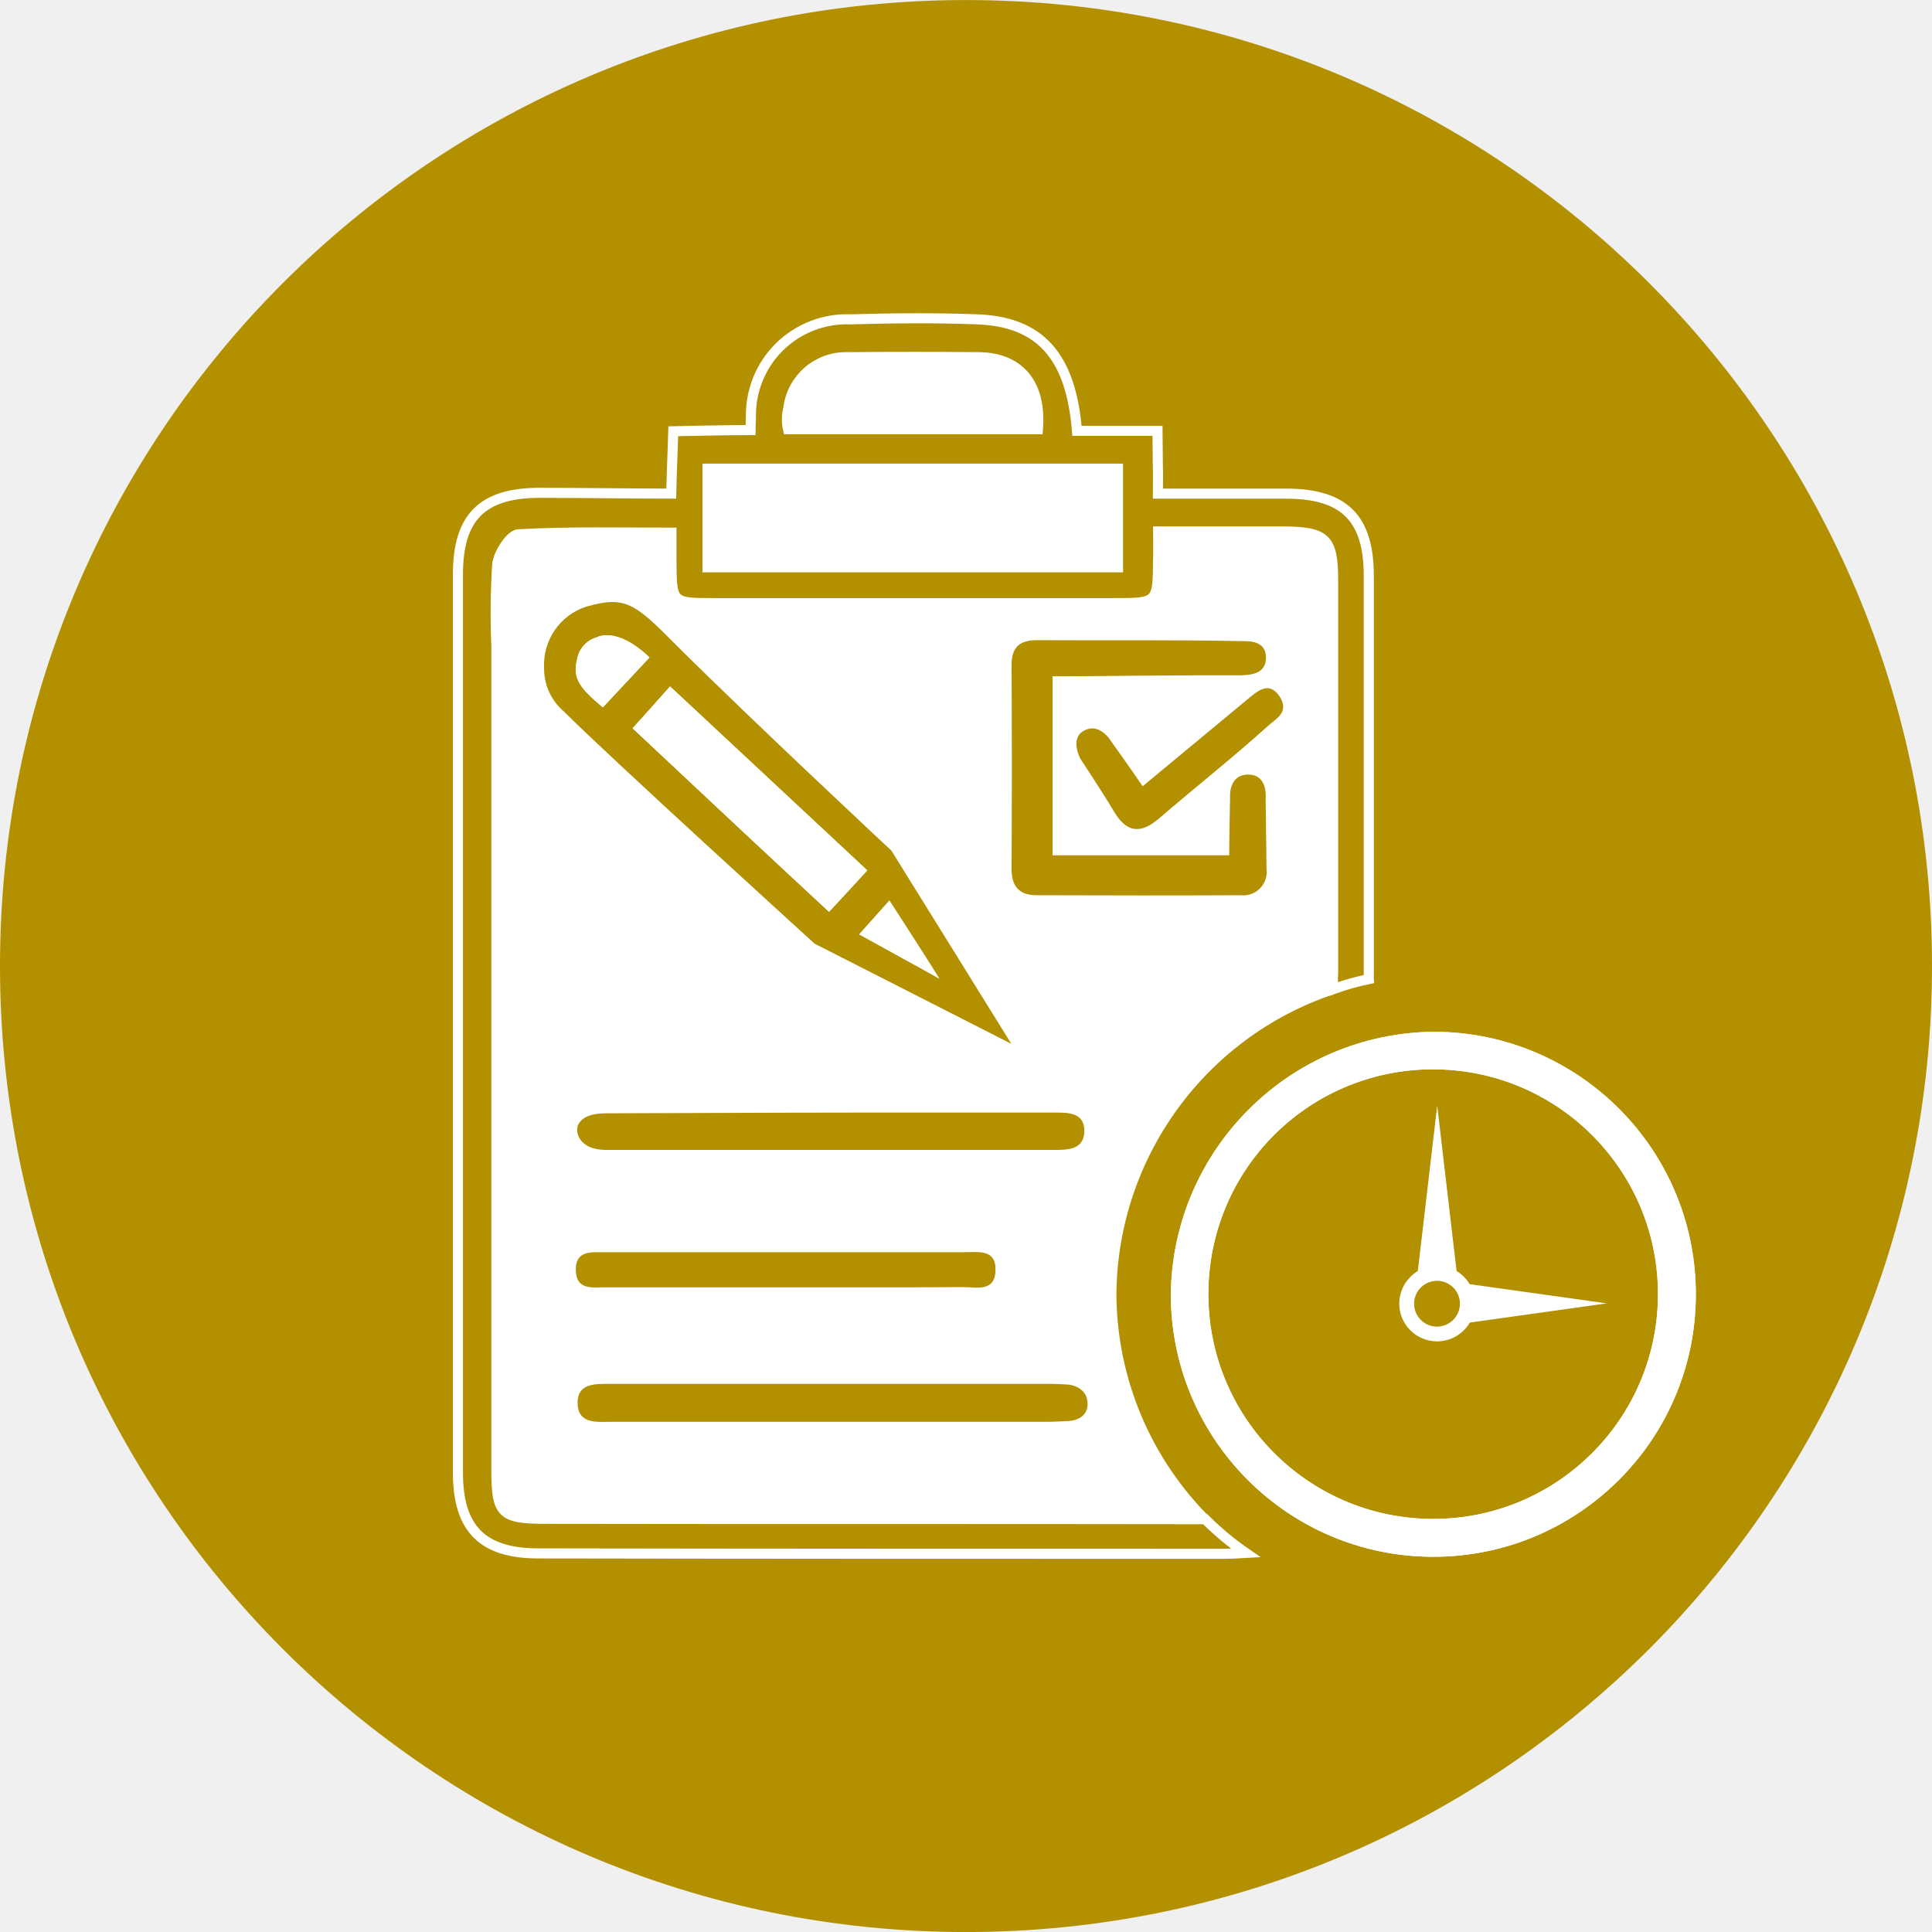
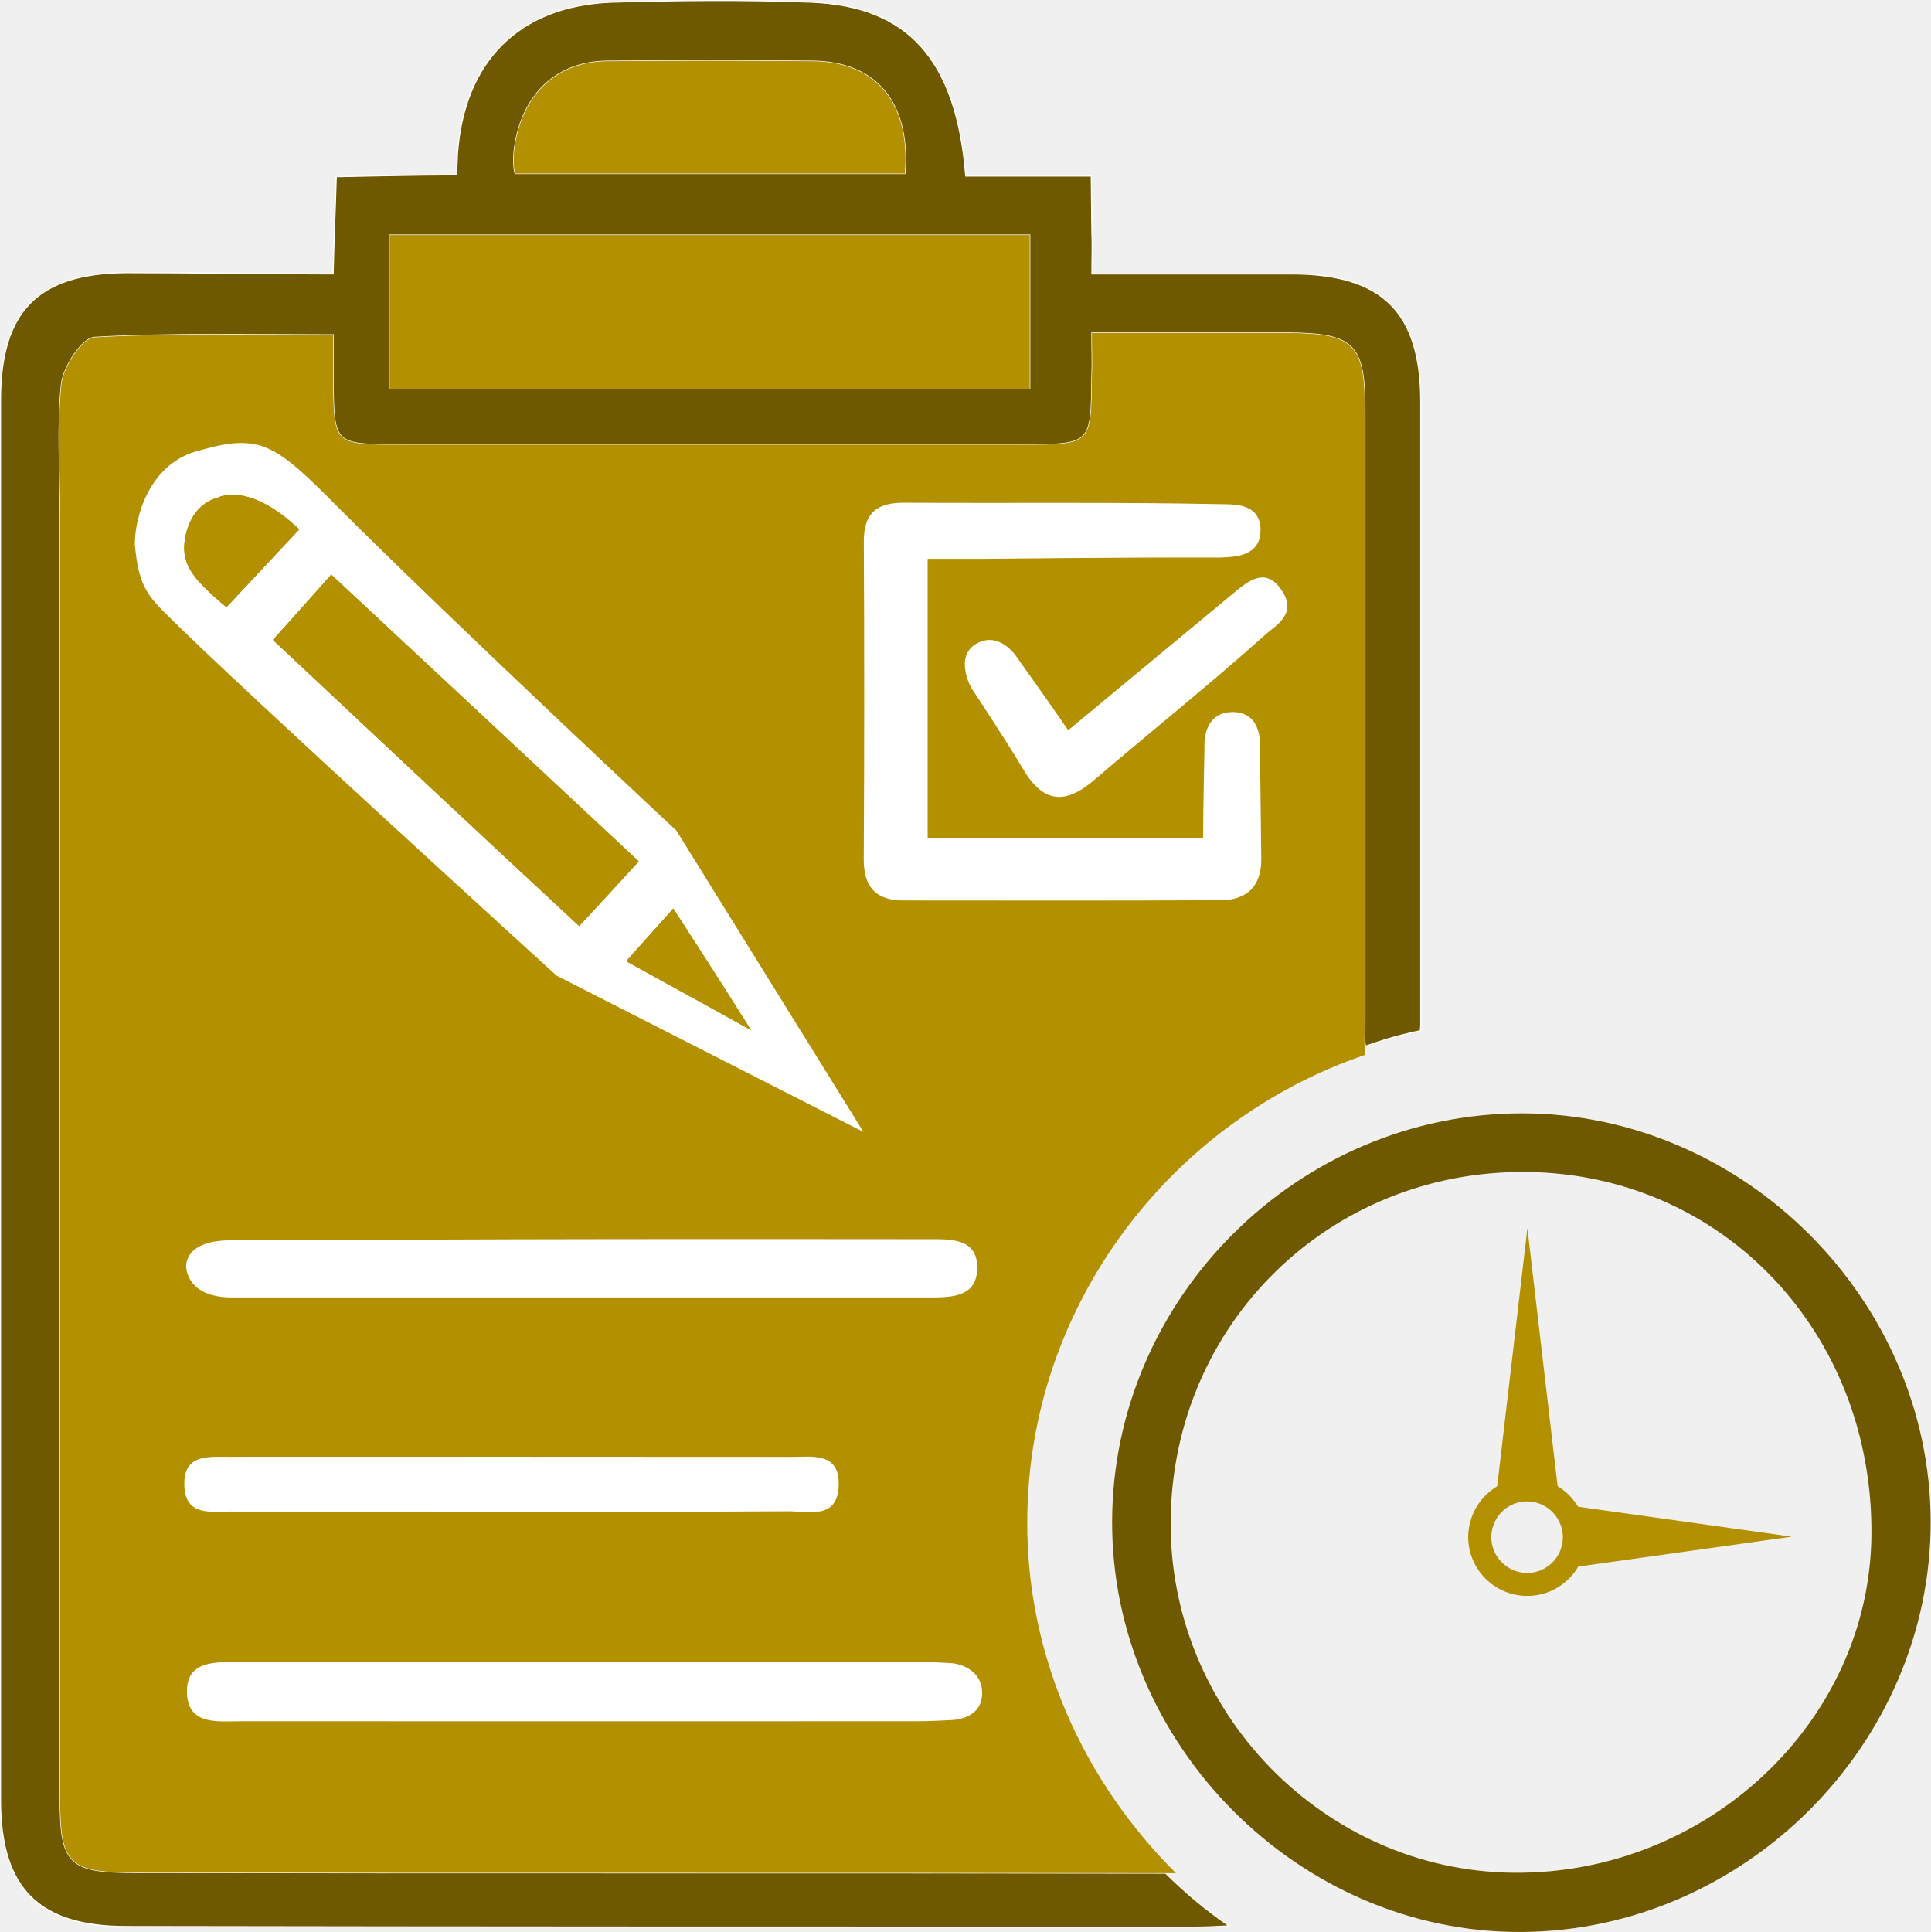
- <svg xmlns="http://www.w3.org/2000/svg" width="48" height="48" viewBox="0 0 48 48">
-   <defs>
-     <clipPath id="clip-path">
-       <rect width="48" height="48" fill="none" />
-     </clipPath>
-   </defs>
-   <g id="Task_Management_Icon" data-name="Task Management Icon" transform="translate(0 0.001)" clip-path="url(#clip-path)">
-     <circle id="Ellipse_89" data-name="Ellipse 89" cx="24" cy="24" r="24" fill="#b39000" />
-     <g id="Group_293" data-name="Group 293" transform="translate(-327.923 -83.667)">
-       <path id="Path_461" data-name="Path 461" d="M361.93,107.908V97.97c0-1.43-.61-2.04-2.06-2.04h-3.18c0-.28.01-.47,0-.65-.01-.86-.01-.91-.01-.91h-2c-.15-1.86-.92-2.71-2.47-2.77-1.05-.04-2.11-.03-3.16,0a2.381,2.381,0,0,0-2.47,2.43c0,.09-.01.15-.01.32-.53,0-1.92.03-1.92.03-.02.7-.03.73-.05,1.55-.92,0-2.23-.02-3.3-.02-1.4.01-2,.61-2,2.03v22.31c0,1.41.62,2.01,2,2.01,5.73.01,11.285.01,17.005.01.16,0,.41-.01.57-.02a7.381,7.381,0,0,1-1.01-.84c-5.52-.01-10.885,0-16.4-.01-1.08,0-1.21-.13-1.21-1.2V99.73a19.812,19.812,0,0,1,.02-2.04c.03-.28.33-.74.53-.75,1.25-.07,2.5-.04,3.8-.04v.72c.01,1.03.01,1.03,1.06,1.03h9.92c1.1,0,1.1,0,1.11-1.07.01-.22,0-.44,0-.71h3.13c1.05.01,1.22.18,1.22,1.24v9.728a1.735,1.735,0,0,0,.01.4,6.281,6.281,0,0,1,.875-.247A.514.514,0,0,1,361.93,107.908ZM347.51,93.8a1.44,1.44,0,0,1,1.45-1.26q1.65-.015,3.3,0c1,.02,1.54.67,1.45,1.79H347.5A1.132,1.132,0,0,1,347.51,93.8Zm8.19,3.96H345.5V95.31h10.2Z" fill="#b39000" stroke="#fff" stroke-miterlimit="10" stroke-width="0.25" />
+ <svg xmlns="http://www.w3.org/2000/svg" width="447.166" height="447.428" viewBox="0 0 447.166 447.428">
+   <g id="Task_Management" data-name="Task Management" transform="translate(-11.254 -7.789)">
+     <g id="Group_293" data-name="Group 293" transform="translate(11.377 7.907)">
+       <path id="Path_461" data-name="Path 461" d="M668.241,329V184.549c0-20.786-8.866-29.653-29.943-29.653H592.074c0-4.07.146-6.832,0-9.448-.146-12.5-.146-13.227-.146-13.227H562.857c-2.18-27.036-13.373-39.391-35.9-40.264-15.262-.582-30.67-.436-45.933,0-21.658.727-34.449,13.809-35.9,35.322,0,1.308-.145,2.18-.145,4.651-7.7,0-27.909.436-27.909.436-.291,10.175-.436,10.611-.727,22.53-13.373,0-32.415-.291-47.968-.291-20.35.145-29.071,8.867-29.071,29.507V508.4c0,20.5,9.012,29.217,29.071,29.217,83.289.145,164.034.145,247.178.145,2.326,0,5.959-.145,8.285-.291a107.318,107.318,0,0,1-14.681-12.21c-80.236-.145-158.22,0-238.457-.145-15.7,0-17.588-1.89-17.588-17.443V210.132c0-9.884-.727-19.914.291-29.653.436-4.07,4.8-10.756,7.7-10.9,18.169-1.017,36.339-.581,55.236-.581v10.466c.145,14.972.145,14.972,15.408,14.972H575.939c15.989,0,15.989,0,16.135-15.553.146-3.2,0-6.4,0-10.32h45.5c15.262.145,17.733,2.616,17.733,18.024v141.4c0,2.326-.291,3.576.145,5.756a91.3,91.3,0,0,1,12.719-3.59A7.47,7.47,0,0,1,668.241,329Zm-209.6-205.068c2.18-11.047,9.738-18.17,21.076-18.315q23.984-.218,47.968,0c14.536.291,22.385,9.739,21.076,26.019H458.492S457.62,129.023,458.638,123.936ZM577.684,181.5H429.421V145.884H577.684Z" transform="translate(-339.3 -91.574)" fill="#6f5900" stroke="#fff" stroke-miterlimit="10" stroke-width="0.25" />
    </g>
-     <path id="Path_462" data-name="Path 462" d="M353.71,94.33H347.5a1.132,1.132,0,0,1,.01-.53,1.44,1.44,0,0,1,1.45-1.26q1.65-.015,3.3,0C353.26,92.56,353.8,93.21,353.71,94.33Z" transform="translate(-327.923 -83.667)" fill="#fff" />
-     <rect id="Rectangle_204" data-name="Rectangle 204" width="10.2" height="2.45" transform="translate(17.577 11.643)" fill="#fff" />
-     <path id="Path_463" data-name="Path 463" d="M363.561,109.3a6.522,6.522,0,1,1-6.549,6.5A6.6,6.6,0,0,1,363.561,109.3Zm-5.616,6.487a5.585,5.585,0,1,0,5.664-5.553A5.571,5.571,0,0,0,357.945,115.791Z" transform="translate(-327.923 -83.667)" fill="#fff" />
-     <path id="Path_464" data-name="Path 464" d="M355.66,115.8a7.87,7.87,0,0,0,2.37,5.61c-5.52-.01-11.05,0-16.57-.01-1.08,0-1.21-.13-1.21-1.2V99.73a19.812,19.812,0,0,1,.02-2.04c.03-.28.33-.74.53-.75,1.25-.07,2.5-.04,3.8-.04v.72c.01,1.03.01,1.03,1.06,1.03h9.92c1.1,0,1.1,0,1.11-1.07.01-.22,0-.44,0-.71h3.13c1.05.01,1.22.18,1.22,1.24v9.78a2.549,2.549,0,0,0,.01.48A7.934,7.934,0,0,0,355.66,115.8Z" transform="translate(-327.923 -83.667)" fill="#fff" />
-     <path id="Path_465" data-name="Path 465" d="M363.561,109.3a6.522,6.522,0,1,1-6.549,6.5A6.6,6.6,0,0,1,363.561,109.3Zm-5.616,6.487a5.585,5.585,0,1,0,5.664-5.553A5.571,5.571,0,0,0,357.945,115.791Z" transform="translate(-327.923 -83.667)" fill="#fff" />
-     <path id="Path_466" data-name="Path 466" d="M350.07,104.8s-3.39-3.16-5.35-5.11c-1.03-1.04-1.26-1.23-2.24-.95a1.519,1.519,0,0,0-1.04,1.5,1.41,1.41,0,0,0,.5,1.11c1.14,1.14,6.22,5.76,6.22,5.76l4.89,2.49Zm-7.81-4.75a.687.687,0,0,1,.49-.55s.48-.29,1.31.5l-1.16,1.24C342.34,100.77,342.14,100.53,342.26,100.05Zm1.38,1.71c.31-.34.6-.67.93-1.04,1.62,1.51,3.23,3.01,4.9,4.57-.35.38-.64.7-.95,1.03C346.87,104.79,345.27,103.29,343.64,101.76Zm6.38,4.28c.44.68.84,1.3,1.24,1.94-.64-.36-1.27-.7-1.99-1.1Z" transform="translate(-327.923 -83.667)" fill="#b39000" />
-     <path id="Path_467" data-name="Path 467" d="M344.06,100l-1.16,1.24c-.56-.47-.76-.71-.64-1.19a.687.687,0,0,1,.49-.55S343.23,99.21,344.06,100Z" transform="translate(-327.923 -83.667)" fill="#fffffe" />
-     <path id="Path_468" data-name="Path 468" d="M351.26,107.98c-.64-.36-1.27-.7-1.99-1.1l.75-.84C350.46,106.72,350.86,107.34,351.26,107.98Z" transform="translate(-327.923 -83.667)" fill="#fffffe" />
-     <path id="Path_469" data-name="Path 469" d="M349.47,105.29c-.35.38-.64.7-.95,1.03-1.65-1.53-3.25-3.03-4.88-4.56.31-.34.6-.67.93-1.04C346.19,102.23,347.8,103.73,349.47,105.29Z" transform="translate(-327.923 -83.667)" fill="#fffffe" />
-     <path id="Path_470" data-name="Path 470" d="M354.073,100.469v4.446h4.39c0-.485.021-1.443.021-1.443s-.047-.562.45-.562.433.583.433.583.017,1.17.022,1.756a.583.583,0,0,1-.646.659c-1.688.009-3.375.005-5.062,0-.433,0-.629-.217-.626-.657q.014-2.53,0-5.062c0-.453.207-.621.646-.618,1.688.01,3.375-.011,5.062.023.207,0,.613-.01.613.414s-.424.428-.642.436c-1.369-.006-3.8.021-3.8.021Z" transform="translate(-327.923 -83.667)" fill="#b39000" />
-     <path id="Path_471" data-name="Path 471" d="M349.4,118.99q-3.129,0-6.257,0c-.37,0-.853.073-.869-.451s.456-.491.835-.491h10.955c.14,0,.415.019.415.019s.465.044.465.477-.5.428-.5.428-.321.018-.485.018Z" transform="translate(-327.923 -83.667)" fill="#b39000" />
-     <path id="Path_472" data-name="Path 472" d="M349.228,111.308c2.039,0,2.8,0,4.844,0,.347,0,.791-.026.791.451s-.413.477-.771.477h-11.1c-.73,0-.73-.483-.73-.483s-.052-.427.709-.427S347.141,111.308,349.228,111.308Z" transform="translate(-327.923 -83.667)" fill="#b39000" />
-     <path id="Path_473" data-name="Path 473" d="M349.148,115.649q-3.095,0-6.188,0c-.319,0-.717.076-.731-.419s.369-.453.7-.453c4.149,0,4.814,0,8.963,0,.341,0,.783-.082.764.458s-.48.408-.8.409C349.79,115.653,351.211,115.649,349.148,115.649Z" transform="translate(-327.923 -83.667)" fill="#b39000" />
-     <path id="Path_474" data-name="Path 474" d="M356.312,103.2c.891-.739,1.732-1.437,2.574-2.134.256-.211.549-.5.819-.109s-.078.565-.252.721c-.888.8-1.823,1.54-2.728,2.317-.464.4-.814.363-1.131-.176-.261-.442-.828-1.3-.828-1.3s-.276-.5.087-.7.63.2.63.2S356.019,102.77,356.312,103.2Z" transform="translate(-327.923 -83.667)" fill="#b39000" />
-     <path id="Path_475" data-name="Path 475" d="M363.631,115.11a.941.941,0,1,1-.945.937A.951.951,0,0,1,363.631,115.11Zm-.415,1.342,0,0a.567.567,0,0,0,.8.017h0a.568.568,0,0,0,.022-.805l0,0a.569.569,0,0,0-.811-.014h0A.568.568,0,0,0,363.216,116.452Z" transform="translate(-327.923 -83.667)" fill="#fff" />
-     <path id="Path_476" data-name="Path 476" d="M363.13,115.405l.5-4.271.5,4.271Z" transform="translate(-327.923 -83.667)" fill="#fff" />
-     <path id="Path_477" data-name="Path 477" d="M364.272,115.548l3.569.5-3.569.5Z" transform="translate(-327.923 -83.667)" fill="#fff" />
+     <path id="Path_462" data-name="Path 462" d="M438.09,118.66H347.824s-.873-2.616.146-7.7c2.18-11.047,9.738-18.17,21.076-18.315q23.984-.218,47.968,0C431.549,92.932,439.4,102.38,438.09,118.66Z" transform="translate(-217.255 -70.688)" fill="#b39000" />
+     <rect id="Rectangle_204" data-name="Rectangle 204" width="148.264" height="35.612" transform="translate(101.498 62.218)" fill="#b39000" />
+     <path id="Path_463" data-name="Path 463" d="M452.207,109.3c51.18.145,94.263,43.258,94.394,94.453.131,51.529-43.127,94.917-94.874,95.135-51.428.233-94.889-43.432-94.714-95.15C357.173,151.937,400.314,109.145,452.207,109.3ZM370.574,203.6c-.407,44.29,35.525,81.2,79.466,81.574,44.857.392,82.446-35.074,82.838-78.173.436-46.95-34.507-83.711-79.975-84.118C407.35,122.459,371.01,158.086,370.574,203.6Z" transform="translate(-88.181 156.325)" fill="#fff" />
+     <path id="Path_464" data-name="Path 464" d="M564.478,372.029c-.146,31.542,13.228,60.468,34.45,81.545-80.237-.145-160.619,0-240.855-.145-15.7,0-17.588-1.89-17.588-17.443V138.442c0-9.884-.727-19.914.291-29.653.436-4.07,4.8-10.756,7.7-10.9,18.169-1.017,36.339-.581,55.236-.581v10.466c.145,14.972.145,14.972,15.408,14.972H563.315c15.989,0,15.989,0,16.135-15.553.146-3.2,0-6.4,0-10.32h45.5c15.262.145,17.733,2.616,17.733,18.024V257.052c0,2.326-.291,4.8.145,6.977C597.765,279.292,564.624,322.172,564.478,372.029Z" transform="translate(-315.299 -11.977)" fill="#b39000" />
+     <path id="Path_465" data-name="Path 465" d="M452.207,109.3c51.18.145,94.263,43.258,94.394,94.453.131,51.529-43.127,94.917-94.874,95.135-51.428.233-94.889-43.432-94.714-95.15C357.173,151.937,400.314,109.145,452.207,109.3ZM370.574,203.6c-.407,44.29,35.525,81.2,79.466,81.574,44.857.392,82.446-35.074,82.838-78.173.436-46.95-34.507-83.711-79.975-84.118C407.35,122.459,371.01,158.086,370.574,203.6Z" transform="translate(-88.181 156.325)" fill="#6f5900" />
+     <path id="Path_466" data-name="Path 466" d="M466.882,188.4s-49.276-45.933-77.766-74.277c-14.972-15.117-18.315-17.879-32.56-13.809-11.629,2.762-15.117,15.262-15.117,21.8.872,9.158,2.616,11.483,7.268,16.135,16.57,16.571,90.412,83.725,90.412,83.725L510.2,258.174ZM353.359,119.359c1.89-7.123,7.122-7.995,7.122-7.995s6.977-4.215,19.042,7.268l-16.861,18.024C354.522,129.825,351.615,126.336,353.359,119.359Zm20.059,24.856c4.506-4.942,8.721-9.739,13.518-15.117,23.547,21.949,46.95,43.752,71.224,66.428-5.087,5.523-9.3,10.175-13.809,14.972C420.368,188.258,397.111,166.454,373.418,144.215Zm92.737,62.212c6.4,9.884,12.21,18.9,18.024,28.2-9.3-5.233-18.46-10.175-28.926-15.989Z" transform="translate(-298.957 11.757)" fill="#fff" />
+     <path id="Path_467" data-name="Path 467" d="M368.877,107.471,352.016,125.5c-8.14-6.832-11.047-10.32-9.3-17.3,1.89-7.123,7.122-7.995,7.122-7.995S356.813,95.988,368.877,107.471Z" transform="translate(-288.311 22.918)" fill="#b39000" />
+     <path id="Path_468" data-name="Path 468" d="M378.2,134.239c-9.3-5.233-18.46-10.175-28.926-15.989l10.9-12.21C366.567,115.924,372.381,124.936,378.2,134.239Z" transform="translate(-192.973 112.145)" fill="#b39000" />
+     <path id="Path_469" data-name="Path 469" d="M428.382,167.148c-5.087,5.523-9.3,10.175-13.809,14.972-23.984-22.24-47.241-44.043-70.934-66.282,4.506-4.942,8.721-9.739,13.518-15.117C380.706,122.669,404.108,144.472,428.382,167.148Z" transform="translate(-269.178 40.135)" fill="#b39000" />
+     <path id="Path_470" data-name="Path 470" d="M367.853,112.57V177.2h63.812c0-7.05.305-20.975.305-20.975s-.683-8.169,6.541-8.169,6.294,8.474,6.294,8.474.247,17.007.32,25.525c.043,6.381-3.372,9.55-9.39,9.579-24.536.131-49.058.073-73.58.058-6.294-.015-9.143-3.154-9.1-9.55q.2-36.782.015-73.579c-.029-6.585,3.009-9.027,9.39-8.983,24.537.145,49.058-.16,73.58.334,3.009.058,8.911-.145,8.911,6.018s-6.164,6.221-9.333,6.337c-19.9-.087-55.177.305-55.177.305Z" transform="translate(-141.741 24.637)" fill="#fff" />
+     <path id="Path_471" data-name="Path 471" d="M445.857,131.76q-45.482,0-90.949-.015c-5.378,0-12.4,1.061-12.631-6.556s6.628-7.137,12.137-7.137H513.651c2.035,0,6.032.276,6.032.276s6.759.64,6.759,6.933-7.3,6.221-7.3,6.221-4.666.262-7.049.262C481.44,131.746,476.513,131.746,445.857,131.76Z" transform="translate(-287.714 274.661)" fill="#fff" />
+     <path id="Path_472" data-name="Path 472" d="M443.568,111.317c29.638,0,40.758-.029,70.411.015,5.044,0,11.5-.378,11.5,6.556s-6,6.933-11.207,6.933H352.88c-10.611,0-10.611-7.021-10.611-7.021s-.756-6.207,10.305-6.207C363.651,111.593,413.232,111.317,443.568,111.317Z" transform="translate(-287.882 183.442)" fill="#fff" />
+     <path id="Path_473" data-name="Path 473" d="M442.806,127.507q-44.981,0-89.947-.015c-4.637-.015-10.422,1.1-10.625-6.091-.2-7.166,5.363-6.584,10.174-6.584,60.309-.015,69.975-.029,130.283.015,4.957.015,11.381-1.192,11.1,6.657-.276,7.937-6.977,5.931-11.672,5.945C452.138,127.565,472.792,127.507,442.806,127.507Z" transform="translate(-288.282 230.351)" fill="#fff" />
+     <path id="Path_474" data-name="Path 474" d="M378.6,136.146c12.951-10.742,25.176-20.888,37.414-31.019,3.722-3.067,7.98-7.2,11.9-1.584,3.939,5.611-1.133,8.213-3.663,10.48-12.908,11.585-26.5,22.385-39.653,33.679-6.745,5.771-11.832,5.276-16.44-2.558-3.793-6.425-12.036-18.867-12.036-18.867s-4.012-7.239,1.265-10.2,9.157,2.922,9.157,2.922S374.339,129.9,378.6,136.146Z" transform="translate(-119.94 40.757)" fill="#fff" />
+     <path id="Path_475" data-name="Path 475" d="M376.422,115.11a13.678,13.678,0,1,1-13.736,13.62A13.82,13.82,0,0,1,376.422,115.11Zm-6.033,19.507.044.029a8.235,8.235,0,0,0,11.584.247h0a8.259,8.259,0,0,0,.32-11.7l-.029-.044a8.271,8.271,0,0,0-11.789-.2h0A8.26,8.26,0,0,0,370.39,134.617Z" transform="translate(-11.379 234.913)" fill="#b39000" />
+     <path id="Path_476" data-name="Path 476" d="M363.129,173.221l7.268-62.087,7.268,62.087Z" transform="translate(-5.375 181.097)" fill="#b39000" />
+     <path id="Path_477" data-name="Path 477" d="M364.271,115.548l51.872,7.268-51.872,7.268Z" transform="translate(10.089 240.846)" fill="#b39000" />
  </g>
</svg>
